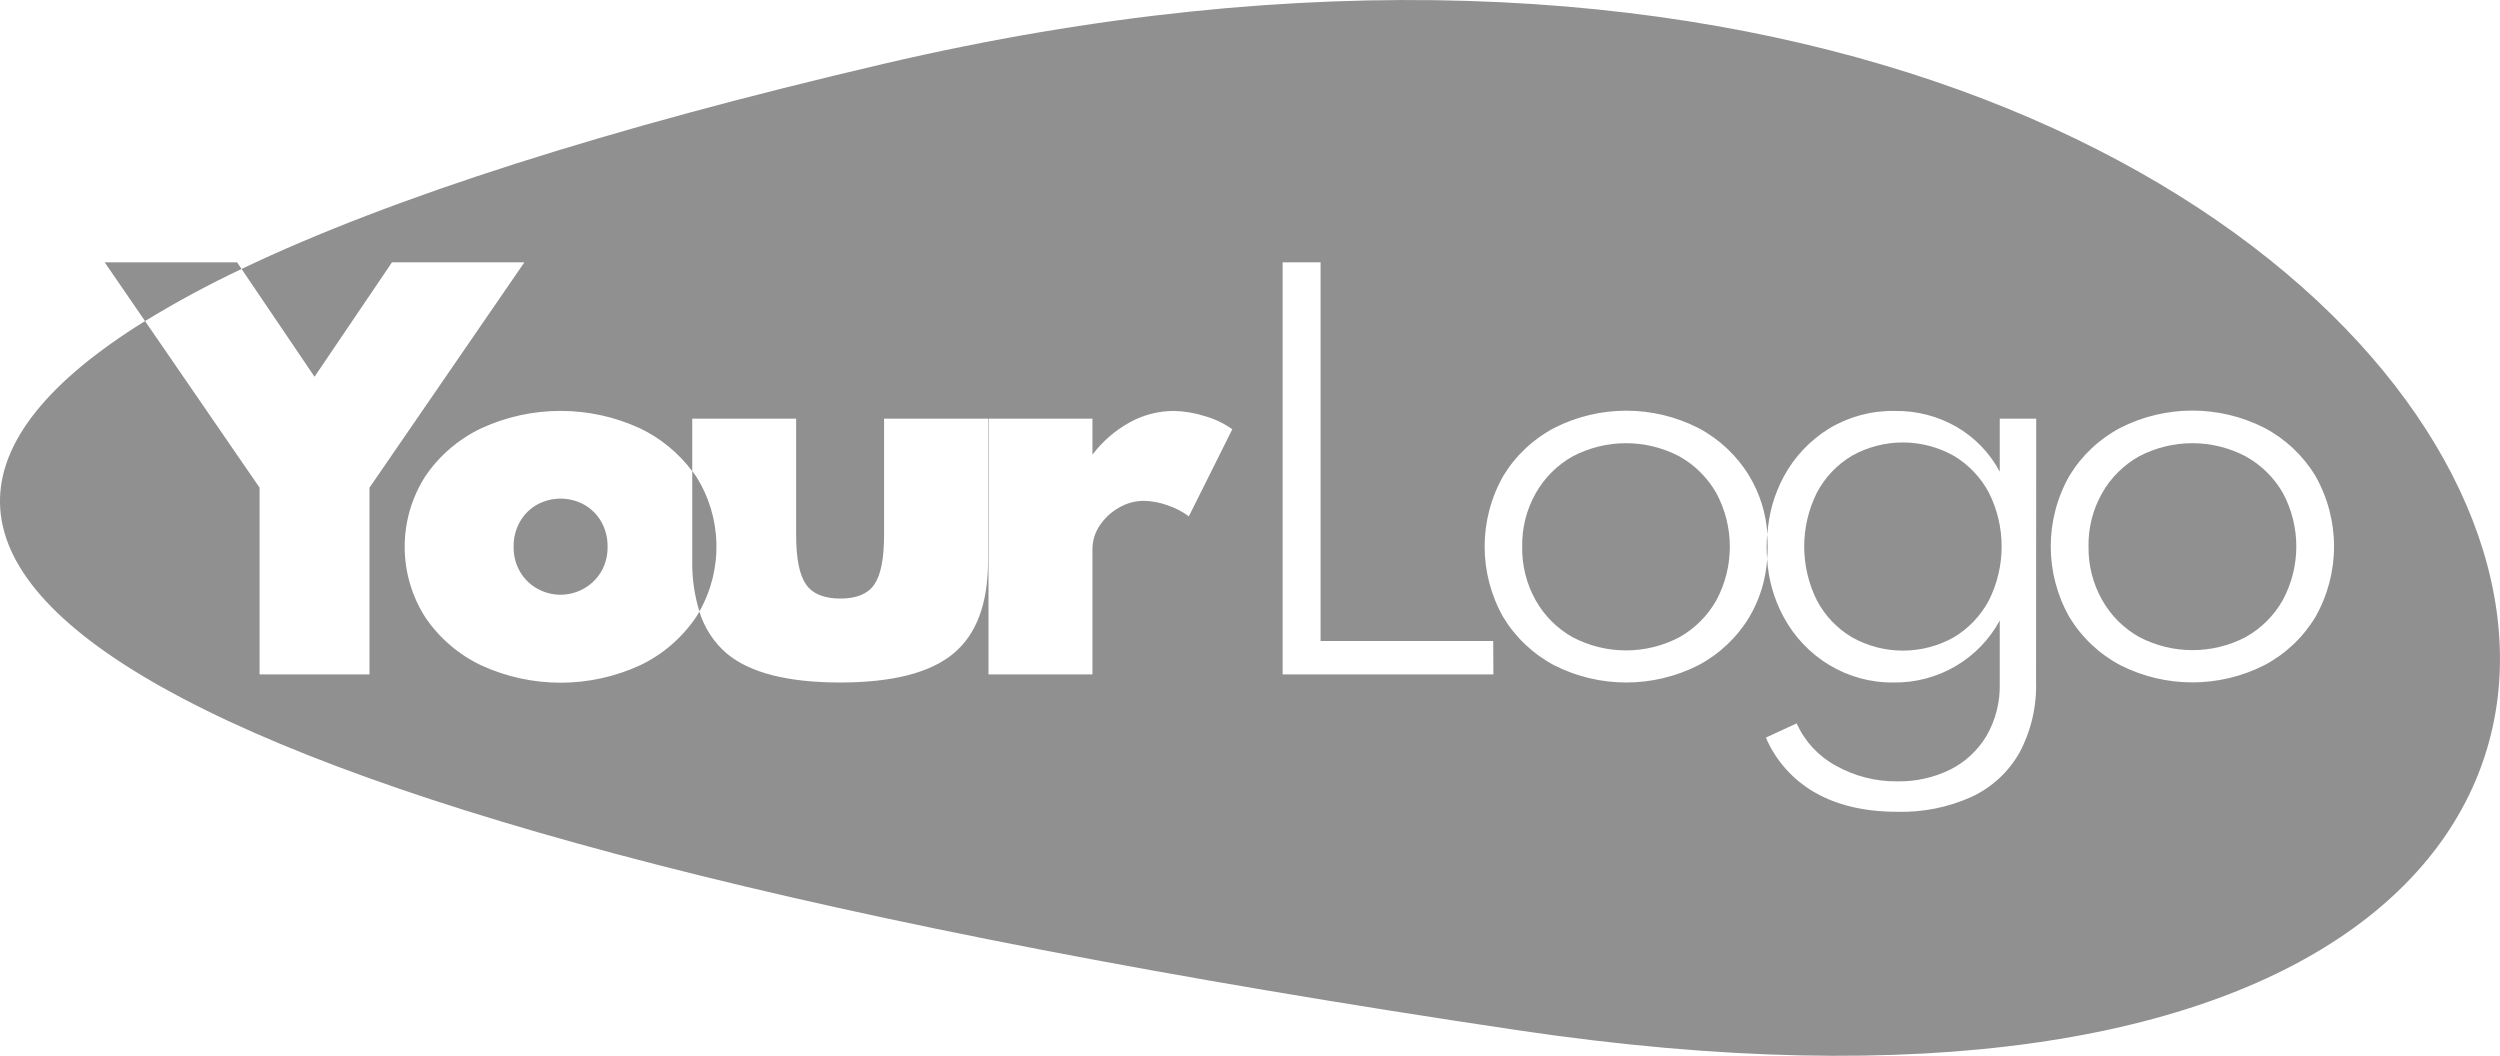
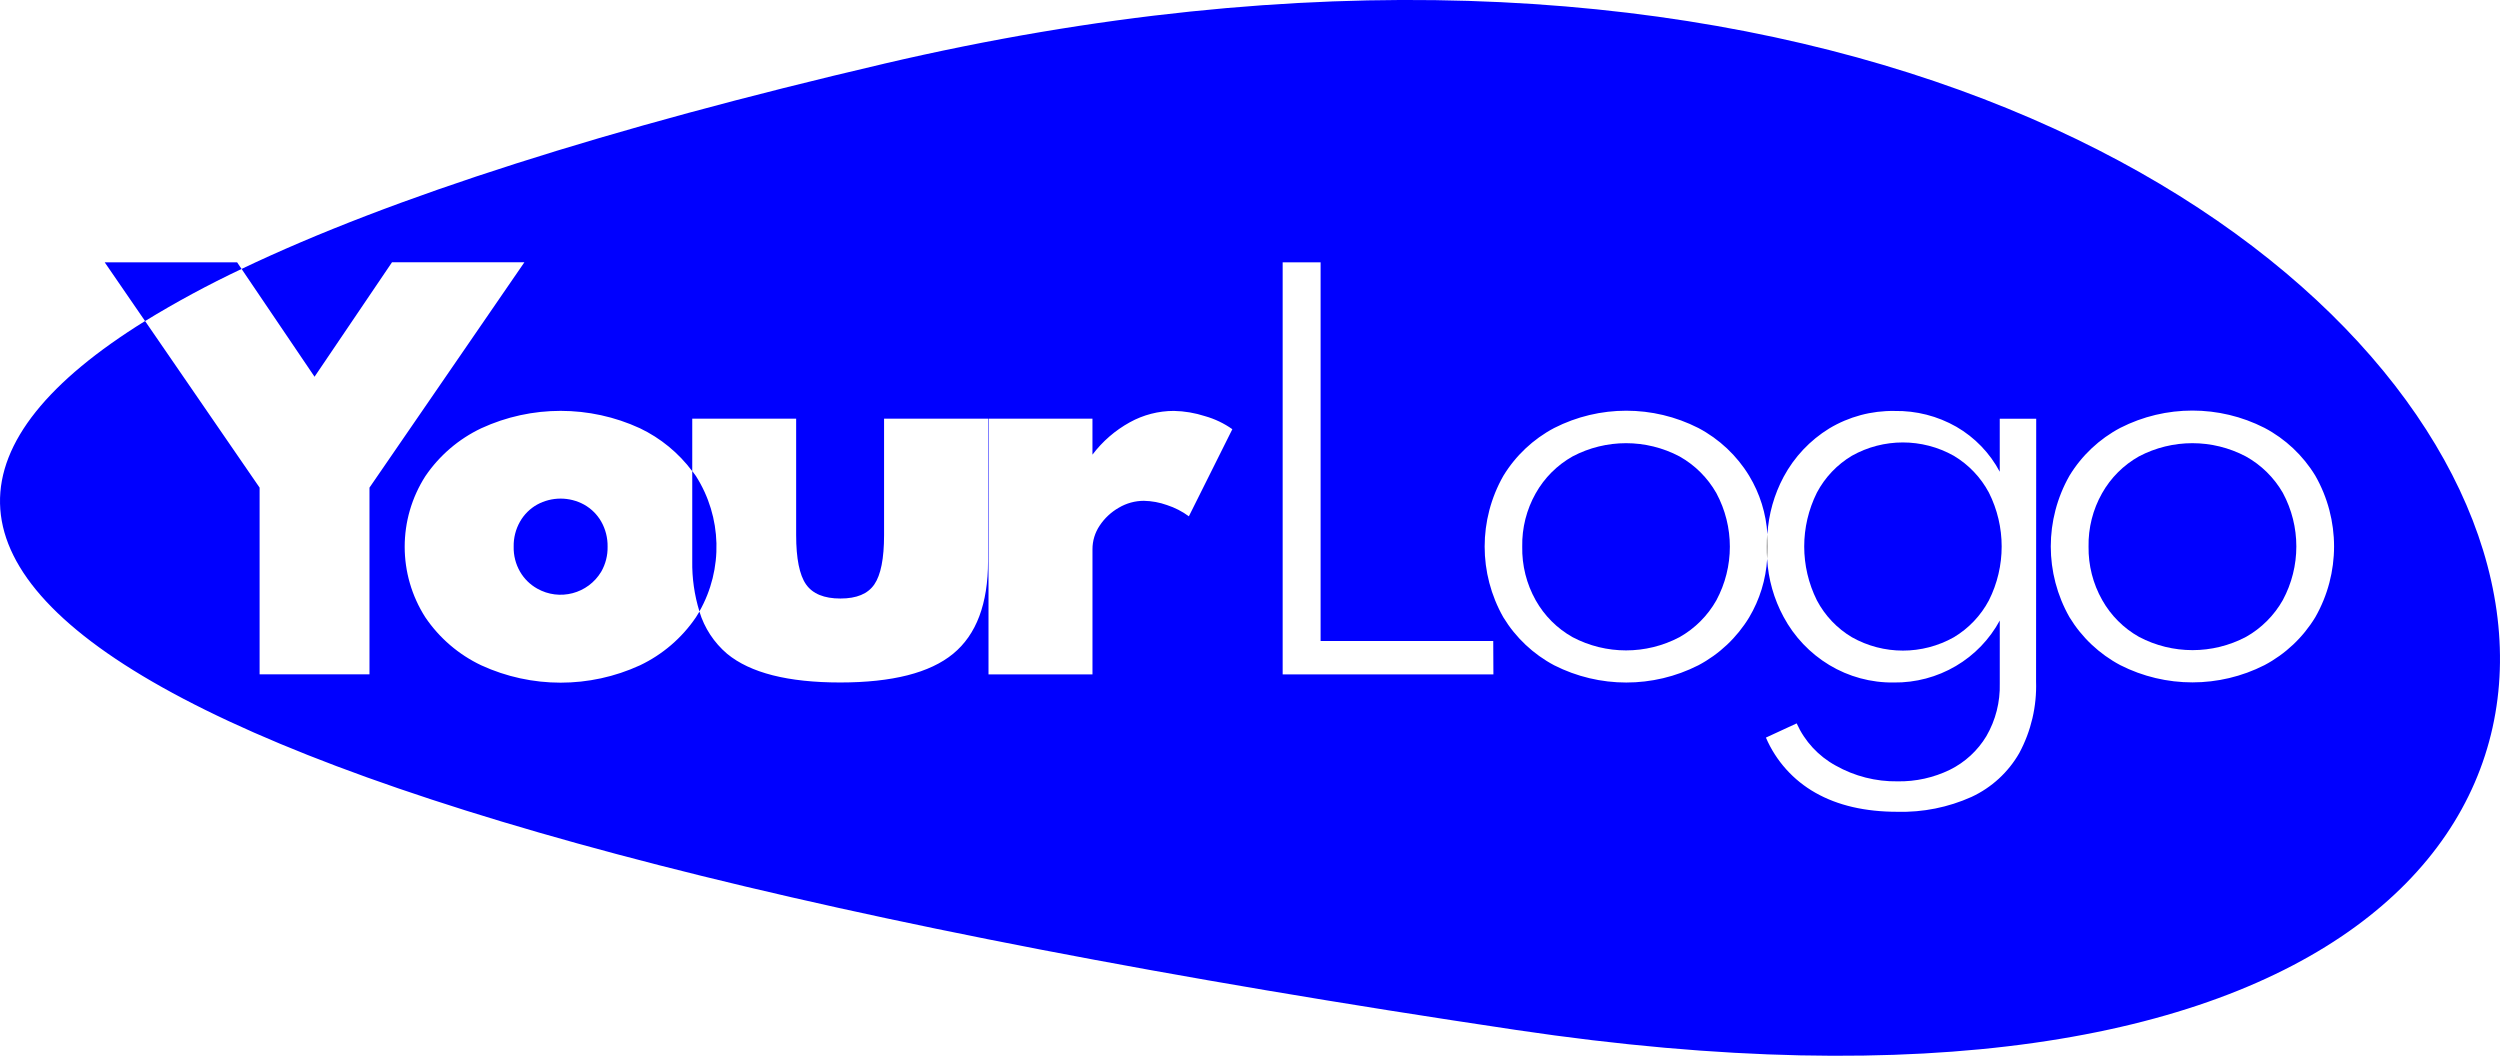
- <svg xmlns="http://www.w3.org/2000/svg" viewBox="0 0 474.51 200.4">
-   <g id="website_logo">
-     <path d="M318.77,86.63a21.76,21.76,0,0,0-20.29,0,18.38,18.38,0,0,0-7,7,19.82,19.82,0,0,0-2.56,10.12,20,20,0,0,0,2.56,10.19,18.32,18.32,0,0,0,7,7,21.76,21.76,0,0,0,20.29,0,18.45,18.45,0,0,0,7-7,21.48,21.48,0,0,0,0-20.34A18.45,18.45,0,0,0,318.77,86.63Z" fill="#909090" />
-     <path d="M370.83,86.51a19.75,19.75,0,0,0-19.34,0,17.89,17.89,0,0,0-6.64,7,22.92,22.92,0,0,0,0,20.44,17.79,17.79,0,0,0,6.64,7,19.73,19.73,0,0,0,19.37,0,18,18,0,0,0,6.64-7,22.79,22.79,0,0,0,0-20.44A18,18,0,0,0,370.83,86.51Z" fill="#909090" />
-     <path d="M110.86,95.78a9.29,9.29,0,0,0-8.92,0A8.51,8.51,0,0,0,98.7,99a9.24,9.24,0,0,0-1.21,4.77,9.08,9.08,0,0,0,1.21,4.74,8.65,8.65,0,0,0,3.24,3.2,9,9,0,0,0,12.17-3.2,9.18,9.18,0,0,0,1.21-4.74A9.34,9.34,0,0,0,114.11,99,8.6,8.6,0,0,0,110.86,95.78Z" fill="#909090" />
-     <path d="M426.26,86.63a21.76,21.76,0,0,0-20.29,0,18.38,18.38,0,0,0-7,7,19.82,19.82,0,0,0-2.56,10.12A20,20,0,0,0,399,113.89a18.32,18.32,0,0,0,7,7,21.76,21.76,0,0,0,20.29,0,18.45,18.45,0,0,0,7-7,21.48,21.48,0,0,0,0-20.34A18.45,18.45,0,0,0,426.26,86.63Z" fill="#909090" />
-     <path d="M167.79,12.1C115.45,24.34,74.31,37.45,45.85,51.05L59.7,71.51,74.4,49.79H99.53L70.13,92.56V128H49.27V92.56L27.53,60.94C-45.77,106.4,22.76,156,287.79,195.5,601.78,242.3,491.27-63.56,167.79,12.1Zm19.74,94.4q0,12.14-6.62,17.59t-21.45,5.45q-14.85,0-21.46-5.45a17.05,17.05,0,0,1-5.25-8c-.21.37-.43.73-.67,1.09a26.71,26.71,0,0,1-10.62,9.11,36.09,36.09,0,0,1-30.11,0,26.57,26.57,0,0,1-10.62-9.11,24.85,24.85,0,0,1,0-26.79,26.63,26.63,0,0,1,10.62-9.1,36,36,0,0,1,30.11,0,26.93,26.93,0,0,1,9.93,8.15V79.47h19.72v22.1c0,4.45.63,7.58,1.88,9.36s3.42,2.68,6.52,2.68,5.21-.89,6.44-2.68,1.85-4.91,1.85-9.36V79.47h19.73ZM225.65,98a14.61,14.61,0,0,0-4.15-2.13,13.82,13.82,0,0,0-4.39-.81,9.36,9.36,0,0,0-4.76,1.31,10.74,10.74,0,0,0-3.63,3.39,8,8,0,0,0-1.37,4.5V128H187.62V79.47h19.73V86.3a22.44,22.44,0,0,1,7.09-6.14A17.29,17.29,0,0,1,222.8,78a20.55,20.55,0,0,1,5.93,1,16.92,16.92,0,0,1,5.17,2.47ZM283.45,128h-40V49.79h7.2v71.88h32.77Zm103,1.33a26.87,26.87,0,0,1-3.18,13.59,20.29,20.29,0,0,1-9.08,8.34,32.32,32.32,0,0,1-14.06,2.82q-9.2,0-15.55-3.6A22,22,0,0,1,335.17,140l5.84-2.7a17.1,17.1,0,0,0,7.39,8,23.19,23.19,0,0,0,11.76,3,21.85,21.85,0,0,0,9.94-2.2,16.77,16.77,0,0,0,6.92-6.38,18.91,18.91,0,0,0,2.54-10V117.78a22.37,22.37,0,0,1-8.33,8.63,22.64,22.64,0,0,1-11.78,3.13,23.09,23.09,0,0,1-12.25-3.32,23.82,23.82,0,0,1-8.68-9.15,26.22,26.22,0,0,1-3.11-11A24.6,24.6,0,0,1,332,117.17a24.92,24.92,0,0,1-9.65,9.1,30.25,30.25,0,0,1-27.36,0,25,25,0,0,1-9.65-9.1,27.18,27.18,0,0,1,0-26.86,24.94,24.94,0,0,1,9.65-9.08,30.17,30.17,0,0,1,27.36,0A24.87,24.87,0,0,1,332,90.31a24.37,24.37,0,0,1,3.46,11.09,26.52,26.52,0,0,1,3.08-10.9,24.21,24.21,0,0,1,8.66-9.18A23.32,23.32,0,0,1,359.59,78,22.86,22.86,0,0,1,371.33,81a21.51,21.51,0,0,1,8.23,8.53V79.47h6.92Zm53-12.18a24.92,24.92,0,0,1-9.65,9.1,30.25,30.25,0,0,1-27.36,0,25,25,0,0,1-9.65-9.1,27.18,27.18,0,0,1,0-26.86,24.94,24.94,0,0,1,9.65-9.08,30.17,30.17,0,0,1,27.36,0,24.87,24.87,0,0,1,9.65,9.08,27.11,27.11,0,0,1,0,26.86Z" fill="#909090" />
-     <path d="M45,49.79H19.87l7.66,11.15a193.12,193.12,0,0,1,18.32-9.89Z" fill="#909090" />
-     <path d="M132.08,90.35c-.22-.32-.46-.63-.69-.95v17.1a30.85,30.85,0,0,0,1.36,9.55,24.94,24.94,0,0,0-.67-25.7Z" fill="#909090" />
-     <path d="M335.41,101.4c-.06.77-.09,1.55-.09,2.35s0,1.57.09,2.34c.06-.77.1-1.54.1-2.34S335.47,102.17,335.41,101.4Z" fill="#909090" />
+ <svg xmlns="http://www.w3.org/2000/svg" width="125.547mm" height="53.021mm" viewBox="0 0 125.547 53.021" version="1.1" id="svg5">
+   <defs id="defs2">
+     <linearGradient id="empty_state_file_happy-c" x1="102.238" x2="28.792" y1="132.614" y2="20.614" gradientUnits="userSpaceOnUse">
+       <stop offset="0%" stop-color="#875A7B" id="stop1234" />
+       <stop offset="100%" stop-color="#6B4862" id="stop1236" />
+     </linearGradient>
+     <circle id="empty_state_file_happy-b" cx="56" cy="76.614" r="56" />
+     <filter id="empty_state_file_happy-a" width="1.086" height="1.104" x="-0.043" y="-0.043" filterUnits="objectBoundingBox">
+       <feOffset dy="2" in="SourceAlpha" result="shadowOffsetOuter1" id="feOffset1240" />
+       <feGaussianBlur in="shadowOffsetOuter1" result="shadowBlurOuter1" stdDeviation="2" id="feGaussianBlur1242" />
+       <feColorMatrix in="shadowBlurOuter1" values="0 0 0 0 0   0 0 0 0 0   0 0 0 0 0  0 0 0 0.106 0" id="feColorMatrix1244" />
+     </filter>
+     <path id="empty_state_file_happy-d" d="m 56,122.807 c 30.928,0 56,-25.135 56,-56.14 C 112,59.661 112,37.438 112,0 H 0 c 0,23.774 0,45.996 0,66.667 0,31.005 25.072,56.14 56,56.14 z" />
+     <path id="empty_state_file_happy-f" d="M 22,6.015 H 84.315 L 100.5,22.556 v 92.273 0 c 0,9.389 -7.611,17 -17,17 H 31 v 0 c -9.389,0 -17,-7.611 -17,-17 v -100.815 0 c 0,-4.418 3.582,-8 8,-8 z" />
+   </defs>
+   <g id="layer1" transform="translate(-42.0141,-76.26388)">
+     <g id="g1994">
+       <path d="m 126.356,99.184 a 5.757,5.757 0 0 0 -5.368,0 4.863,4.863 0 0 0 -1.852,1.852 5.244,5.244 0 0 0 -0.677,2.678 5.292,5.292 0 0 0 0.677,2.696 4.847,4.847 0 0 0 1.852,1.852 5.757,5.757 0 0 0 5.368,0 4.882,4.882 0 0 0 1.852,-1.852 5.683,5.683 0 0 0 0,-5.382 4.882,4.882 0 0 0 -1.852,-1.844 z" fill="#909090" id="path1820" style="fill:blue;stroke-width:0.265" />
+       <path d="m 140.13,99.152 a 5.226,5.226 0 0 0 -5.117,0 4.733,4.733 0 0 0 -1.757,1.852 6.064,6.064 0 0 0 0,5.408 4.707,4.707 0 0 0 1.757,1.852 5.22,5.22 0 0 0 5.125,0 4.762,4.762 0 0 0 1.757,-1.852 6.03,6.03 0 0 0 0,-5.408 4.762,4.762 0 0 0 -1.765,-1.852 z" fill="#909090" id="path1822" style="fill:blue;stroke-width:0.265" />
+       <path d="m 71.347,101.605 a 2.458,2.458 0 0 0 -2.36,0 2.252,2.252 0 0 0 -0.857,0.852 2.445,2.445 0 0 0 -0.32,1.262 2.402,2.402 0 0 0 0.32,1.254 2.289,2.289 0 0 0 0.857,0.847 2.381,2.381 0 0 0 3.22,-0.847 2.429,2.429 0 0 0 0.32,-1.254 2.471,2.471 0 0 0 -0.32,-1.262 2.275,2.275 0 0 0 -0.86,-0.852 z" fill="#909090" id="path1824" style="fill:blue;stroke-width:0.265" />
+       <path d="m 154.796,99.184 a 5.757,5.757 0 0 0 -5.368,0 4.863,4.863 0 0 0 -1.852,1.852 5.244,5.244 0 0 0 -0.677,2.678 5.292,5.292 0 0 0 0.685,2.683 4.847,4.847 0 0 0 1.852,1.852 5.757,5.757 0 0 0 5.368,0 4.882,4.882 0 0 0 1.852,-1.852 5.683,5.683 0 0 0 0,-5.382 4.882,4.882 0 0 0 -1.86,-1.831 z" fill="#909090" id="path1826" style="fill:blue;stroke-width:0.265" />
+       <path d="m 86.409,79.464 c -13.848,3.239 -24.733,6.707 -32.263,10.306 l 3.664,5.413 3.889,-5.747 h 6.649 l -7.779,11.316 v 9.377 H 55.051 v -9.377 l -5.752,-8.366 c -19.394,12.028 -1.262,25.151 68.86,35.602 83.077,12.383 53.837,-68.543 -31.75,-48.525 z m 5.223,24.977 q 0,3.212 -1.752,4.654 -1.752,1.442 -5.675,1.442 -3.929,0 -5.678,-1.442 a 4.511,4.511 0 0 1 -1.389,-2.117 c -0.056,0.098 -0.114,0.193 -0.177,0.288 a 7.067,7.067 0 0 1 -2.81,2.41 9.549,9.549 0 0 1 -7.967,0 7.03,7.03 0 0 1 -2.81,-2.41 6.575,6.575 0 0 1 0,-7.088 7.046,7.046 0 0 1 2.81,-2.408 9.525,9.525 0 0 1 7.967,0 7.125,7.125 0 0 1 2.627,2.156 v -2.638 h 5.218 v 5.847 c 0,1.177 0.167,2.006 0.497,2.477 0.331,0.471 0.905,0.709 1.725,0.709 0.82,0 1.378,-0.235 1.704,-0.709 0.325,-0.474 0.489,-1.299 0.489,-2.477 v -5.847 h 5.22 z m 10.086,-2.249 a 3.866,3.866 0 0 0 -1.098,-0.564 3.657,3.657 0 0 0 -1.162,-0.214 2.477,2.477 0 0 0 -1.259,0.347 2.842,2.842 0 0 0 -0.96,0.897 2.117,2.117 0 0 0 -0.362,1.191 v 6.281 H 91.656 V 97.289 h 5.22 v 1.807 a 5.937,5.937 0 0 1 1.876,-1.625 4.575,4.575 0 0 1 2.212,-0.572 5.437,5.437 0 0 1 1.569,0.265 4.477,4.477 0 0 1 1.368,0.654 z m 15.293,7.938 H 106.428 V 89.437 h 1.905 v 19.018 h 8.67 z m 27.252,0.352 a 7.109,7.109 0 0 1 -0.841,3.596 5.368,5.368 0 0 1 -2.402,2.207 8.551,8.551 0 0 1 -3.72,0.746 q -2.434,0 -4.114,-0.953 a 5.821,5.821 0 0 1 -2.49,-2.773 l 1.545,-0.714 a 4.524,4.524 0 0 0 1.955,2.117 6.136,6.136 0 0 0 3.111,0.794 5.781,5.781 0 0 0 2.63,-0.582 4.437,4.437 0 0 0 1.831,-1.688 5.003,5.003 0 0 0 0.672,-2.646 v -3.159 a 5.919,5.919 0 0 1 -2.204,2.283 5.99,5.99 0 0 1 -3.117,0.828 6.109,6.109 0 0 1 -3.241,-0.878 6.302,6.302 0 0 1 -2.297,-2.421 6.937,6.937 0 0 1 -0.823,-2.91 6.509,6.509 0 0 1 -0.902,2.937 6.593,6.593 0 0 1 -2.553,2.408 8.004,8.004 0 0 1 -7.239,0 6.615,6.615 0 0 1 -2.553,-2.408 7.191,7.191 0 0 1 0,-7.107 6.599,6.599 0 0 1 2.553,-2.402 7.982,7.982 0 0 1 7.239,0 6.58,6.58 0 0 1 2.553,2.402 6.448,6.448 0 0 1 0.915,2.934 7.017,7.017 0 0 1 0.815,-2.884 6.406,6.406 0 0 1 2.291,-2.429 6.17,6.17 0 0 1 3.278,-0.878 6.048,6.048 0 0 1 3.106,0.794 5.691,5.691 0 0 1 2.178,2.257 v -2.662 h 1.831 z m 14.023,-3.223 a 6.593,6.593 0 0 1 -2.553,2.408 8.004,8.004 0 0 1 -7.239,0 6.615,6.615 0 0 1 -2.553,-2.408 7.191,7.191 0 0 1 0,-7.107 6.599,6.599 0 0 1 2.553,-2.402 7.982,7.982 0 0 1 7.239,0 6.58,6.58 0 0 1 2.553,2.402 7.173,7.173 0 0 1 0,7.107 z" fill="#909090" id="path1828" style="fill:blue;stroke-width:0.265" />
+       <path d="M 53.921,89.437 H 47.272 l 2.027,2.95 a 51.096,51.096 0 0 1 4.847,-2.617 z" fill="#909090" id="path1830" style="fill:blue;stroke-width:0.265" />
+       <path d="m 76.961,100.168 c -0.058,-0.085 -0.122,-0.167 -0.183,-0.251 v 4.524 a 8.162,8.162 0 0 0 0.36,2.527 6.599,6.599 0 0 0 -0.177,-6.8 z" fill="#909090" id="path1832" style="fill:blue;stroke-width:0.265" />
+       <path d="m 130.759,103.092 c -0.016,0.204 -0.024,0.41 -0.024,0.622 0,0.212 0,0.415 0.024,0.619 0.016,-0.204 0.026,-0.407 0.026,-0.619 0,-0.212 -0.011,-0.418 -0.026,-0.622 z" fill="#909090" id="path1834" style="stroke-width:0.265" />
+     </g>
  </g>
</svg>
